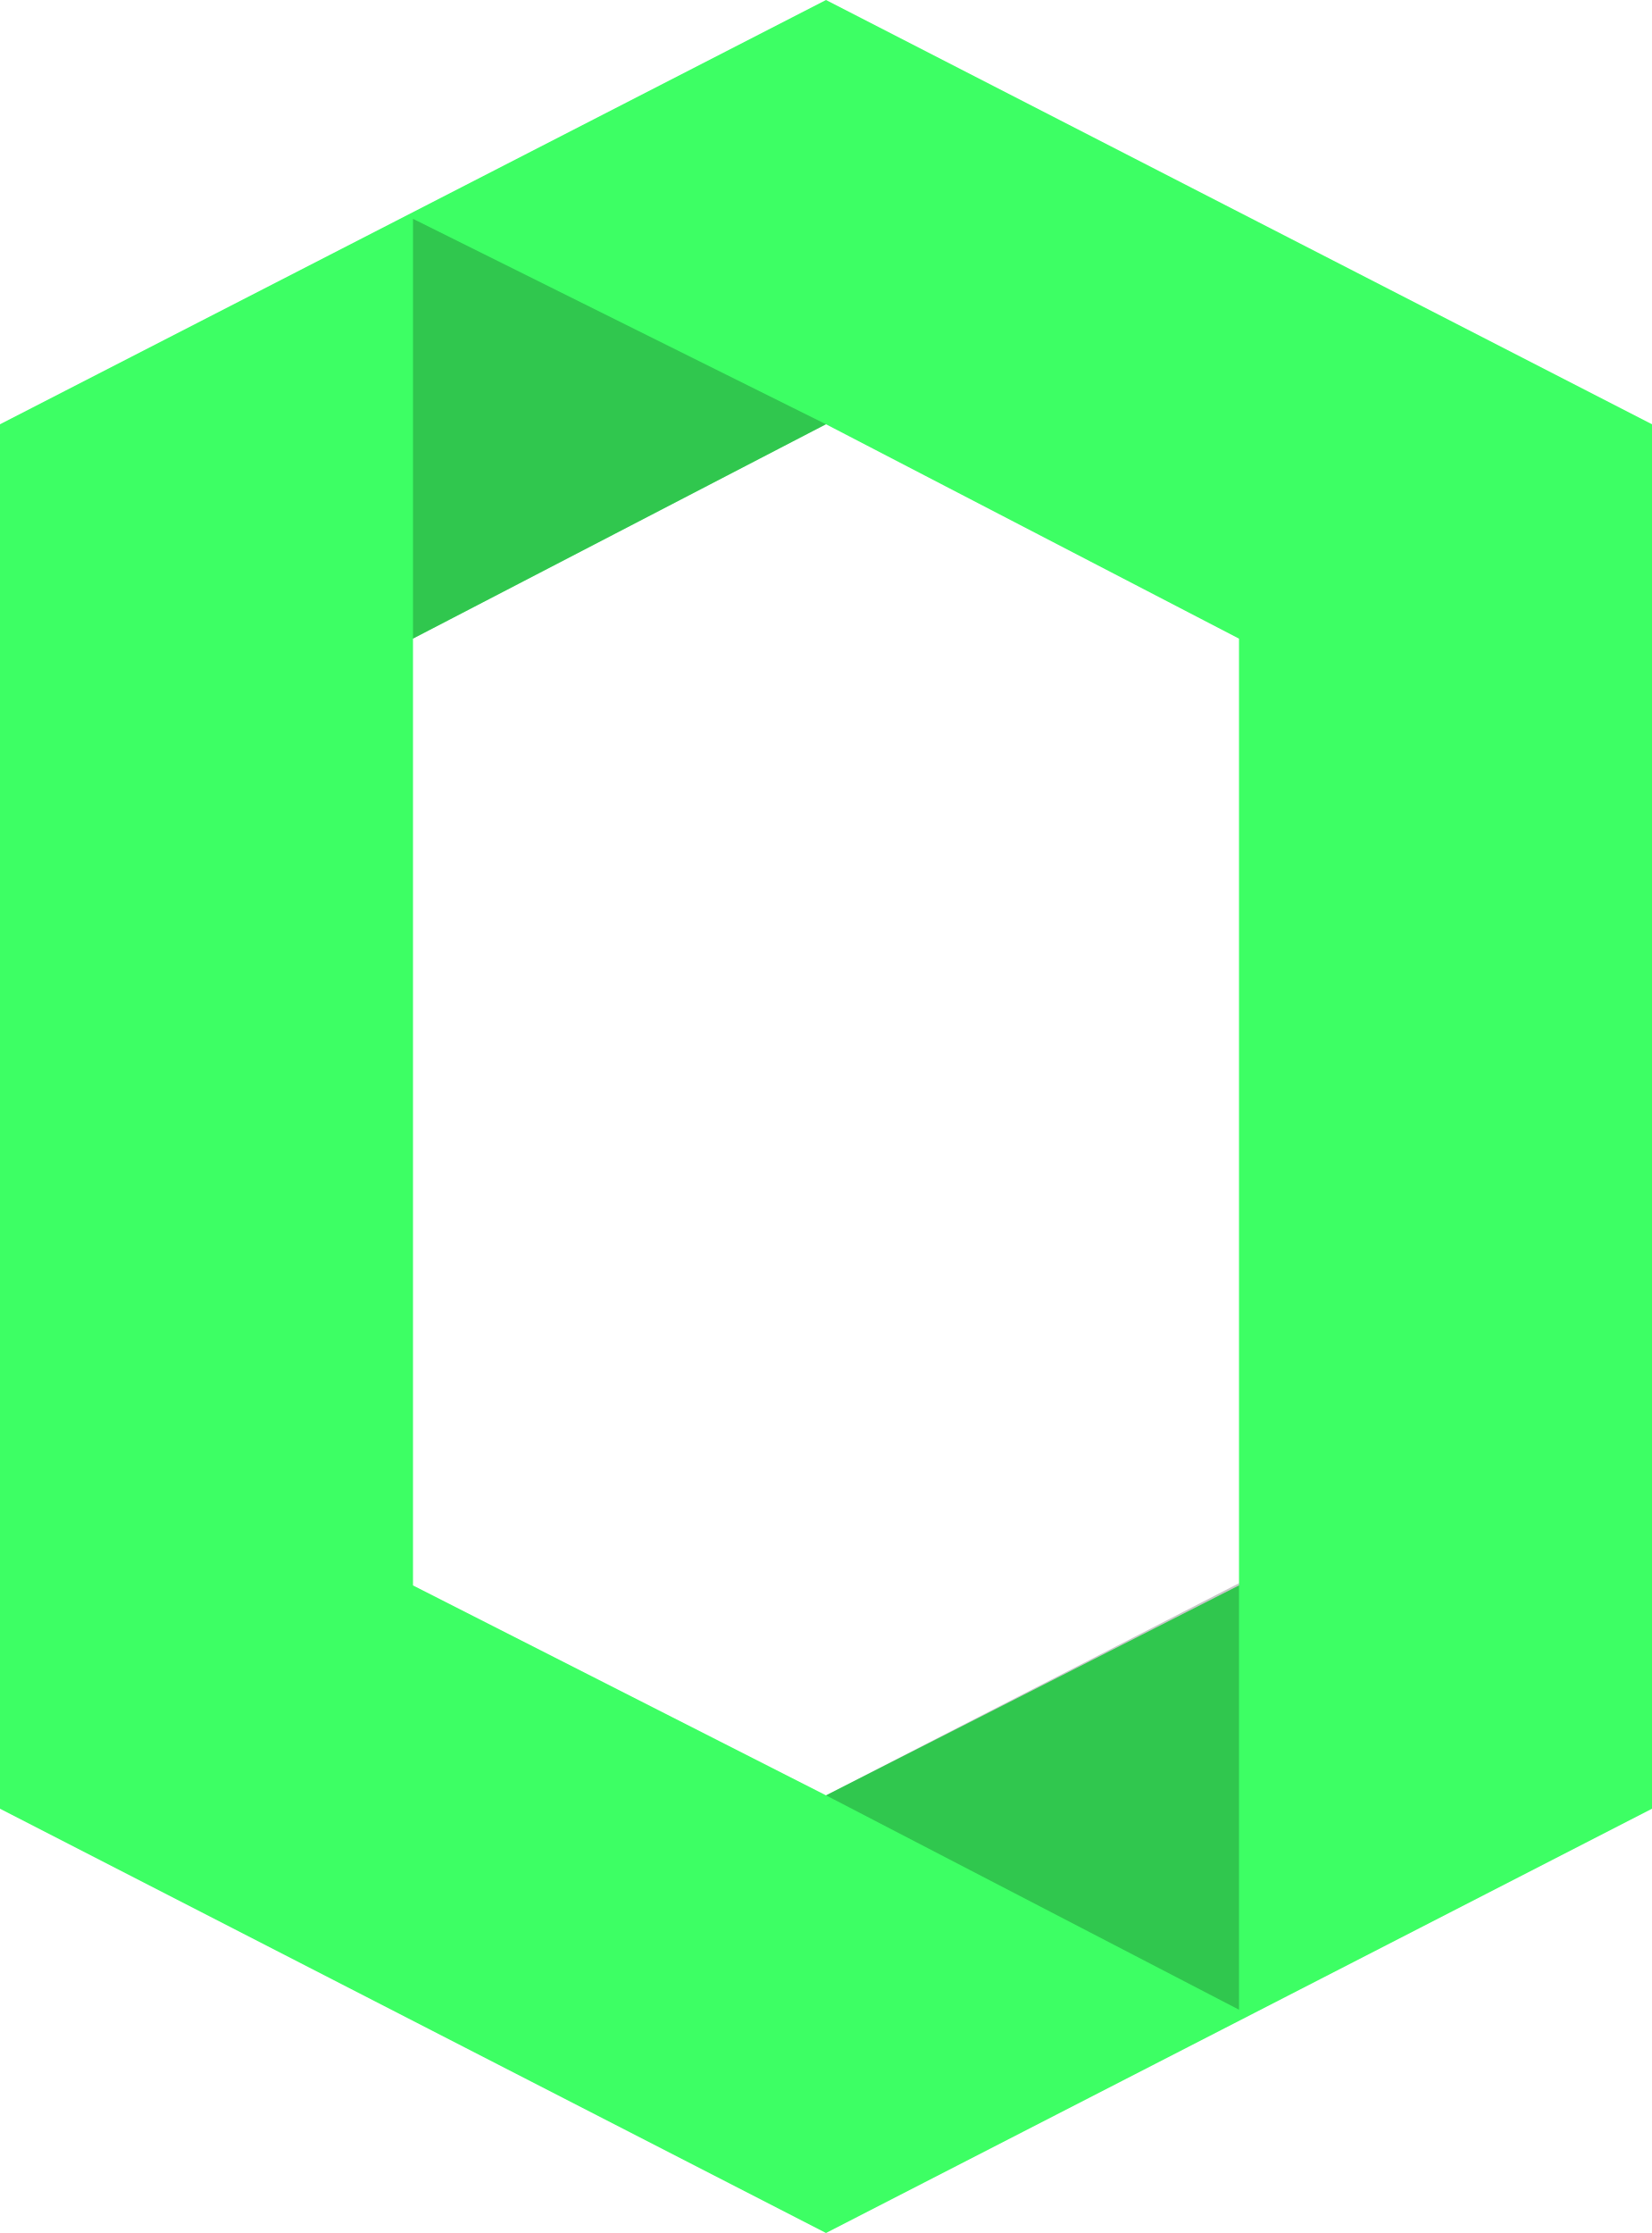
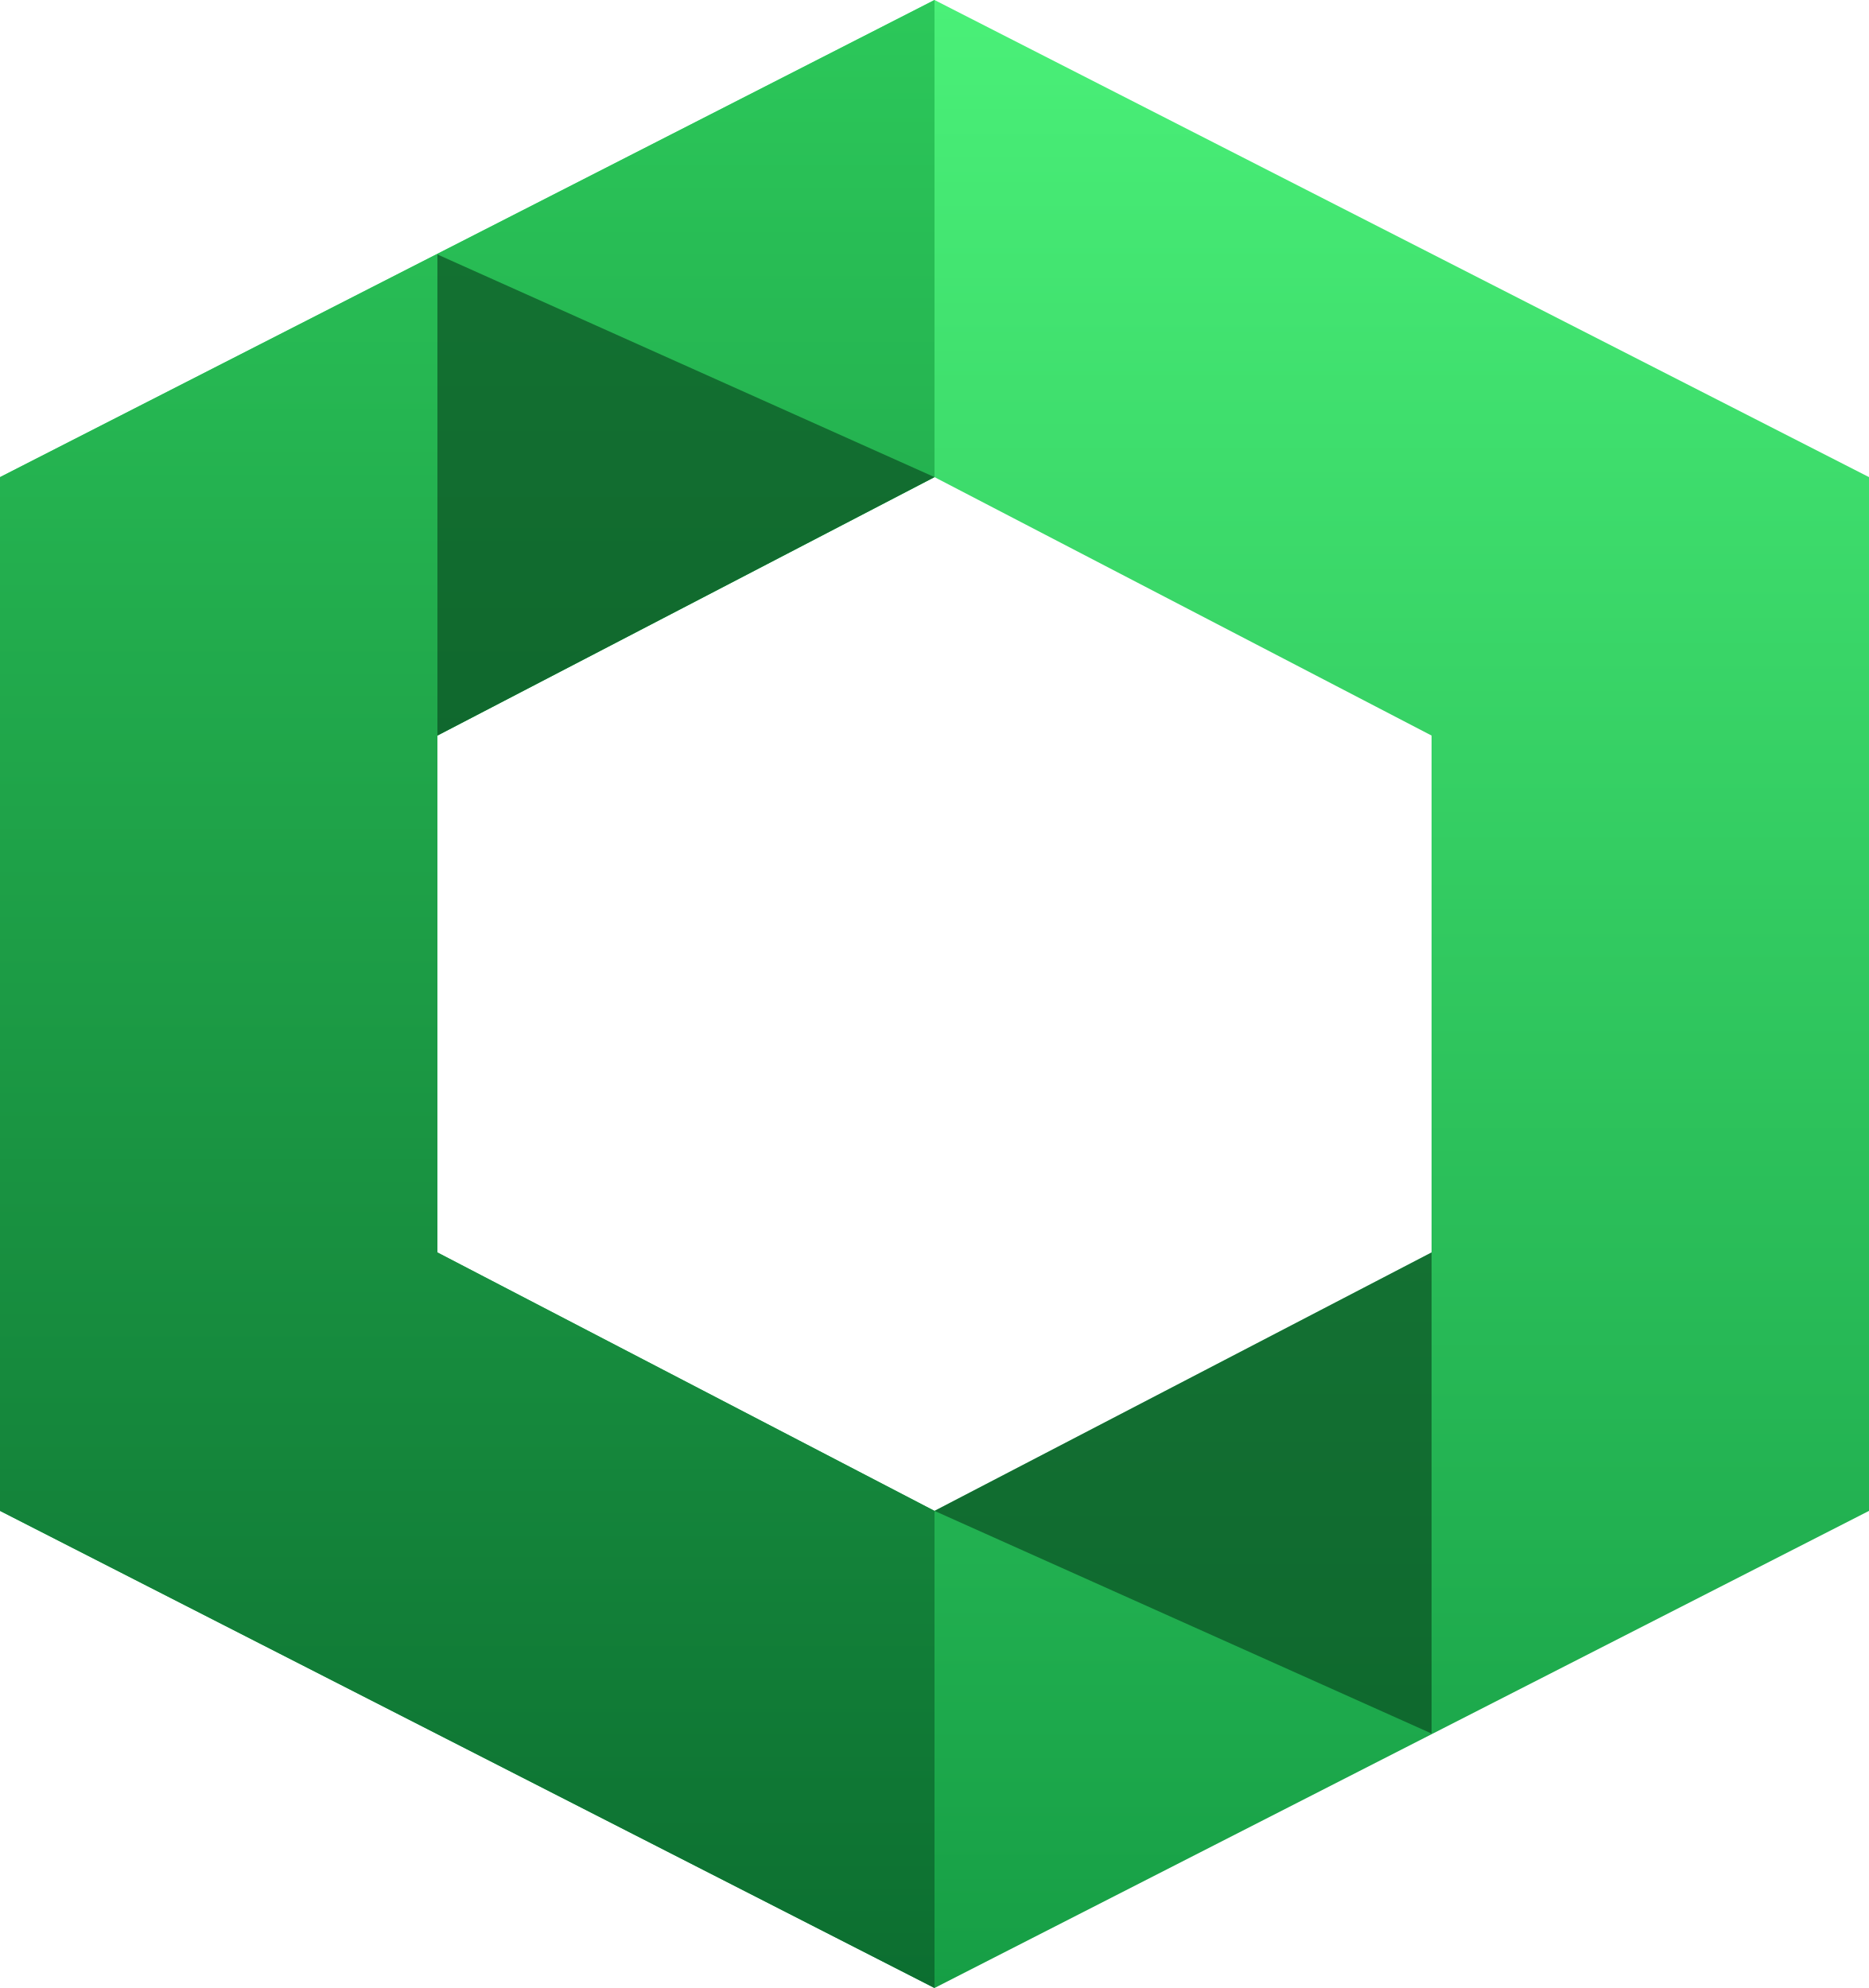
- <svg xmlns="http://www.w3.org/2000/svg" viewBox="0 0 74 100" width="74" height="100" role="img" aria-label="OXIS">
-   <path fill="#3dff64" fill-rule="evenodd" d="M37 0 74 19v62L37 100 0 81V19zm0 19-18.5 9.6v42.4L37 80.4l18.5-9.4V28.6z" />
-   <path fill="#000" opacity=".22" d="M18.5 9.8 37 19l-18.5 9.6zM55.5 70.9 37 80.4 55.5 90z" />
+ <svg xmlns="http://www.w3.org/2000/svg" viewBox="-10 0 94 100" width="94" height="100" role="img" aria-label="OXIS">
+   <defs>
+     <linearGradient id="oxR" x1="0" y1="0" x2="0" y2="100" gradientUnits="userSpaceOnUse">
+       <stop offset="0" stop-color="#4af078" />
+       <stop offset="1" stop-color="#169e45" />
+     </linearGradient>
+     <linearGradient id="oxL" x1="0" y1="0" x2="0" y2="100" gradientUnits="userSpaceOnUse">
+       <stop offset="0" stop-color="#2cc85a" />
+       <stop offset="1" stop-color="#0c6e30" />
+     </linearGradient>
+     <clipPath id="oxH">
+       <rect x="-10" y="0" width="47" height="100" />
+     </clipPath>
+   </defs>
+   <path fill="url(#oxR)" fill-rule="evenodd" d="M37 0 84 24v52L37 100-10 76V24zm0 24-25 13v26l25 13 25-13V37z" />
+   <path fill="url(#oxL)" fill-rule="evenodd" clip-path="url(#oxH)" d="M37 0 84 24v52L37 100-10 76V24zm0 24-25 13v26l25 13 25-13V37z" />
+   <path fill="#063d1a" fill-opacity=".59" d="M12 12.8 37 24 12 37zM62 63 37 76 62 87.2z" />
</svg>
